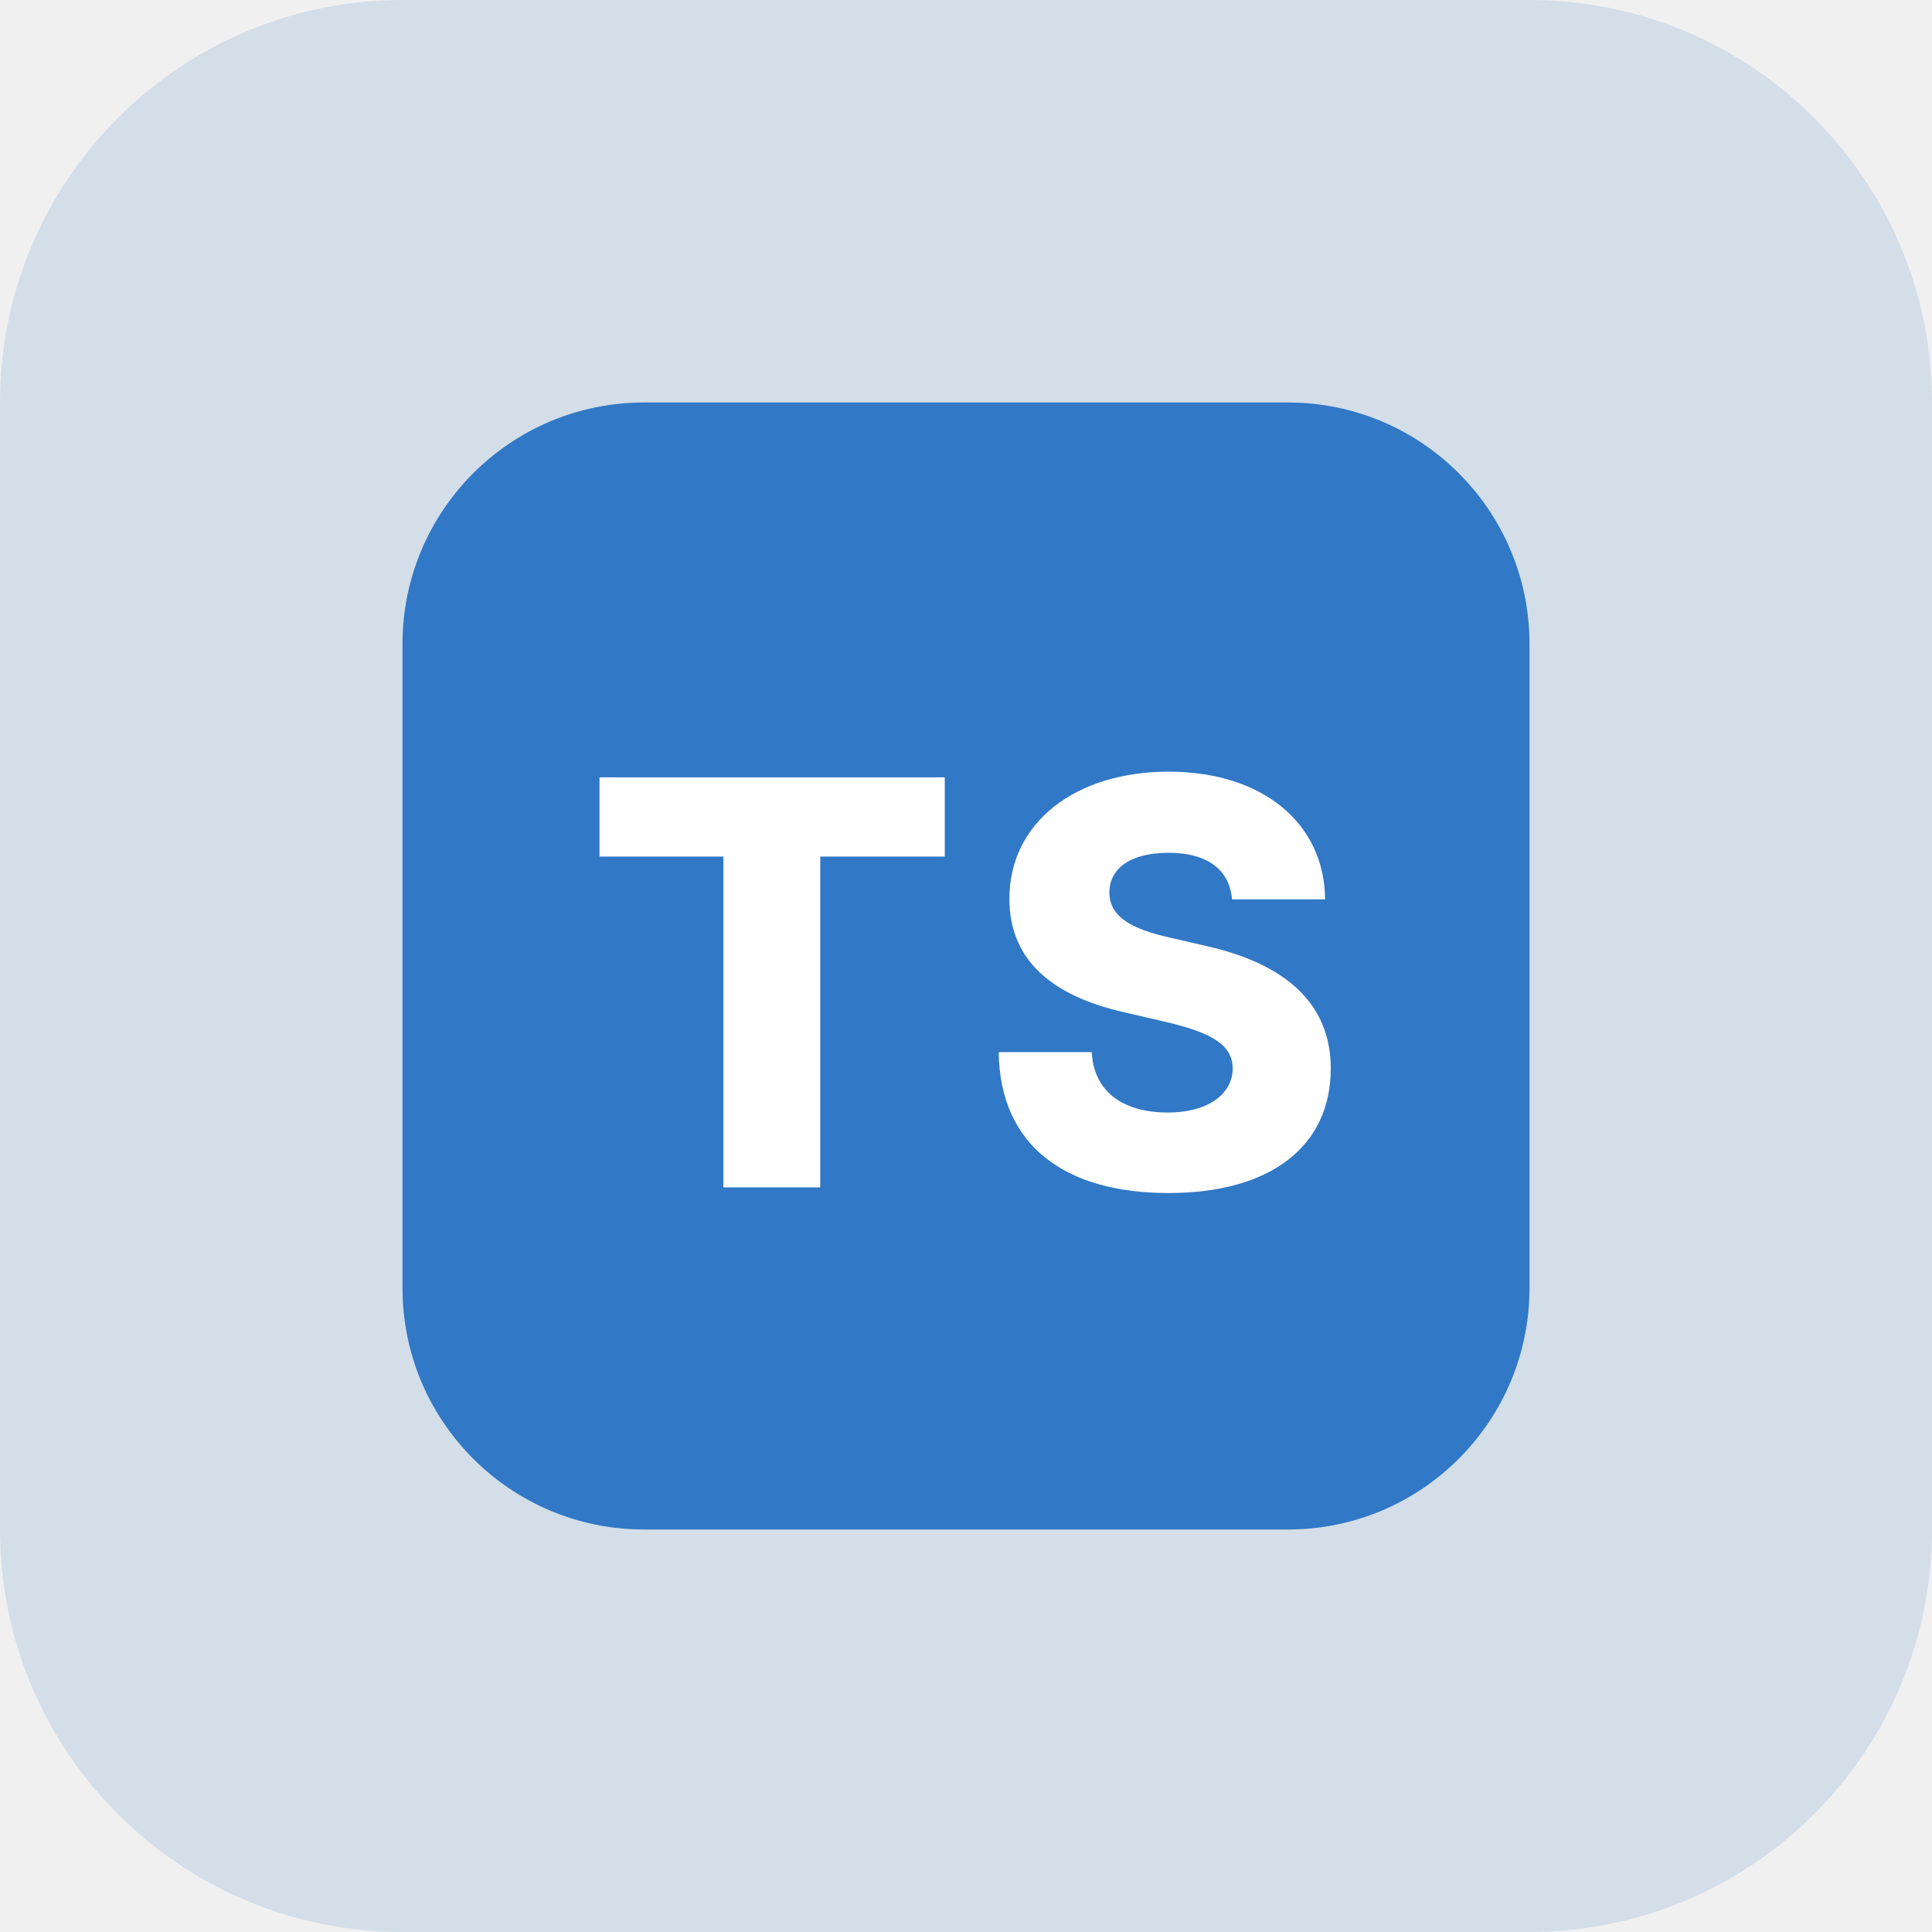
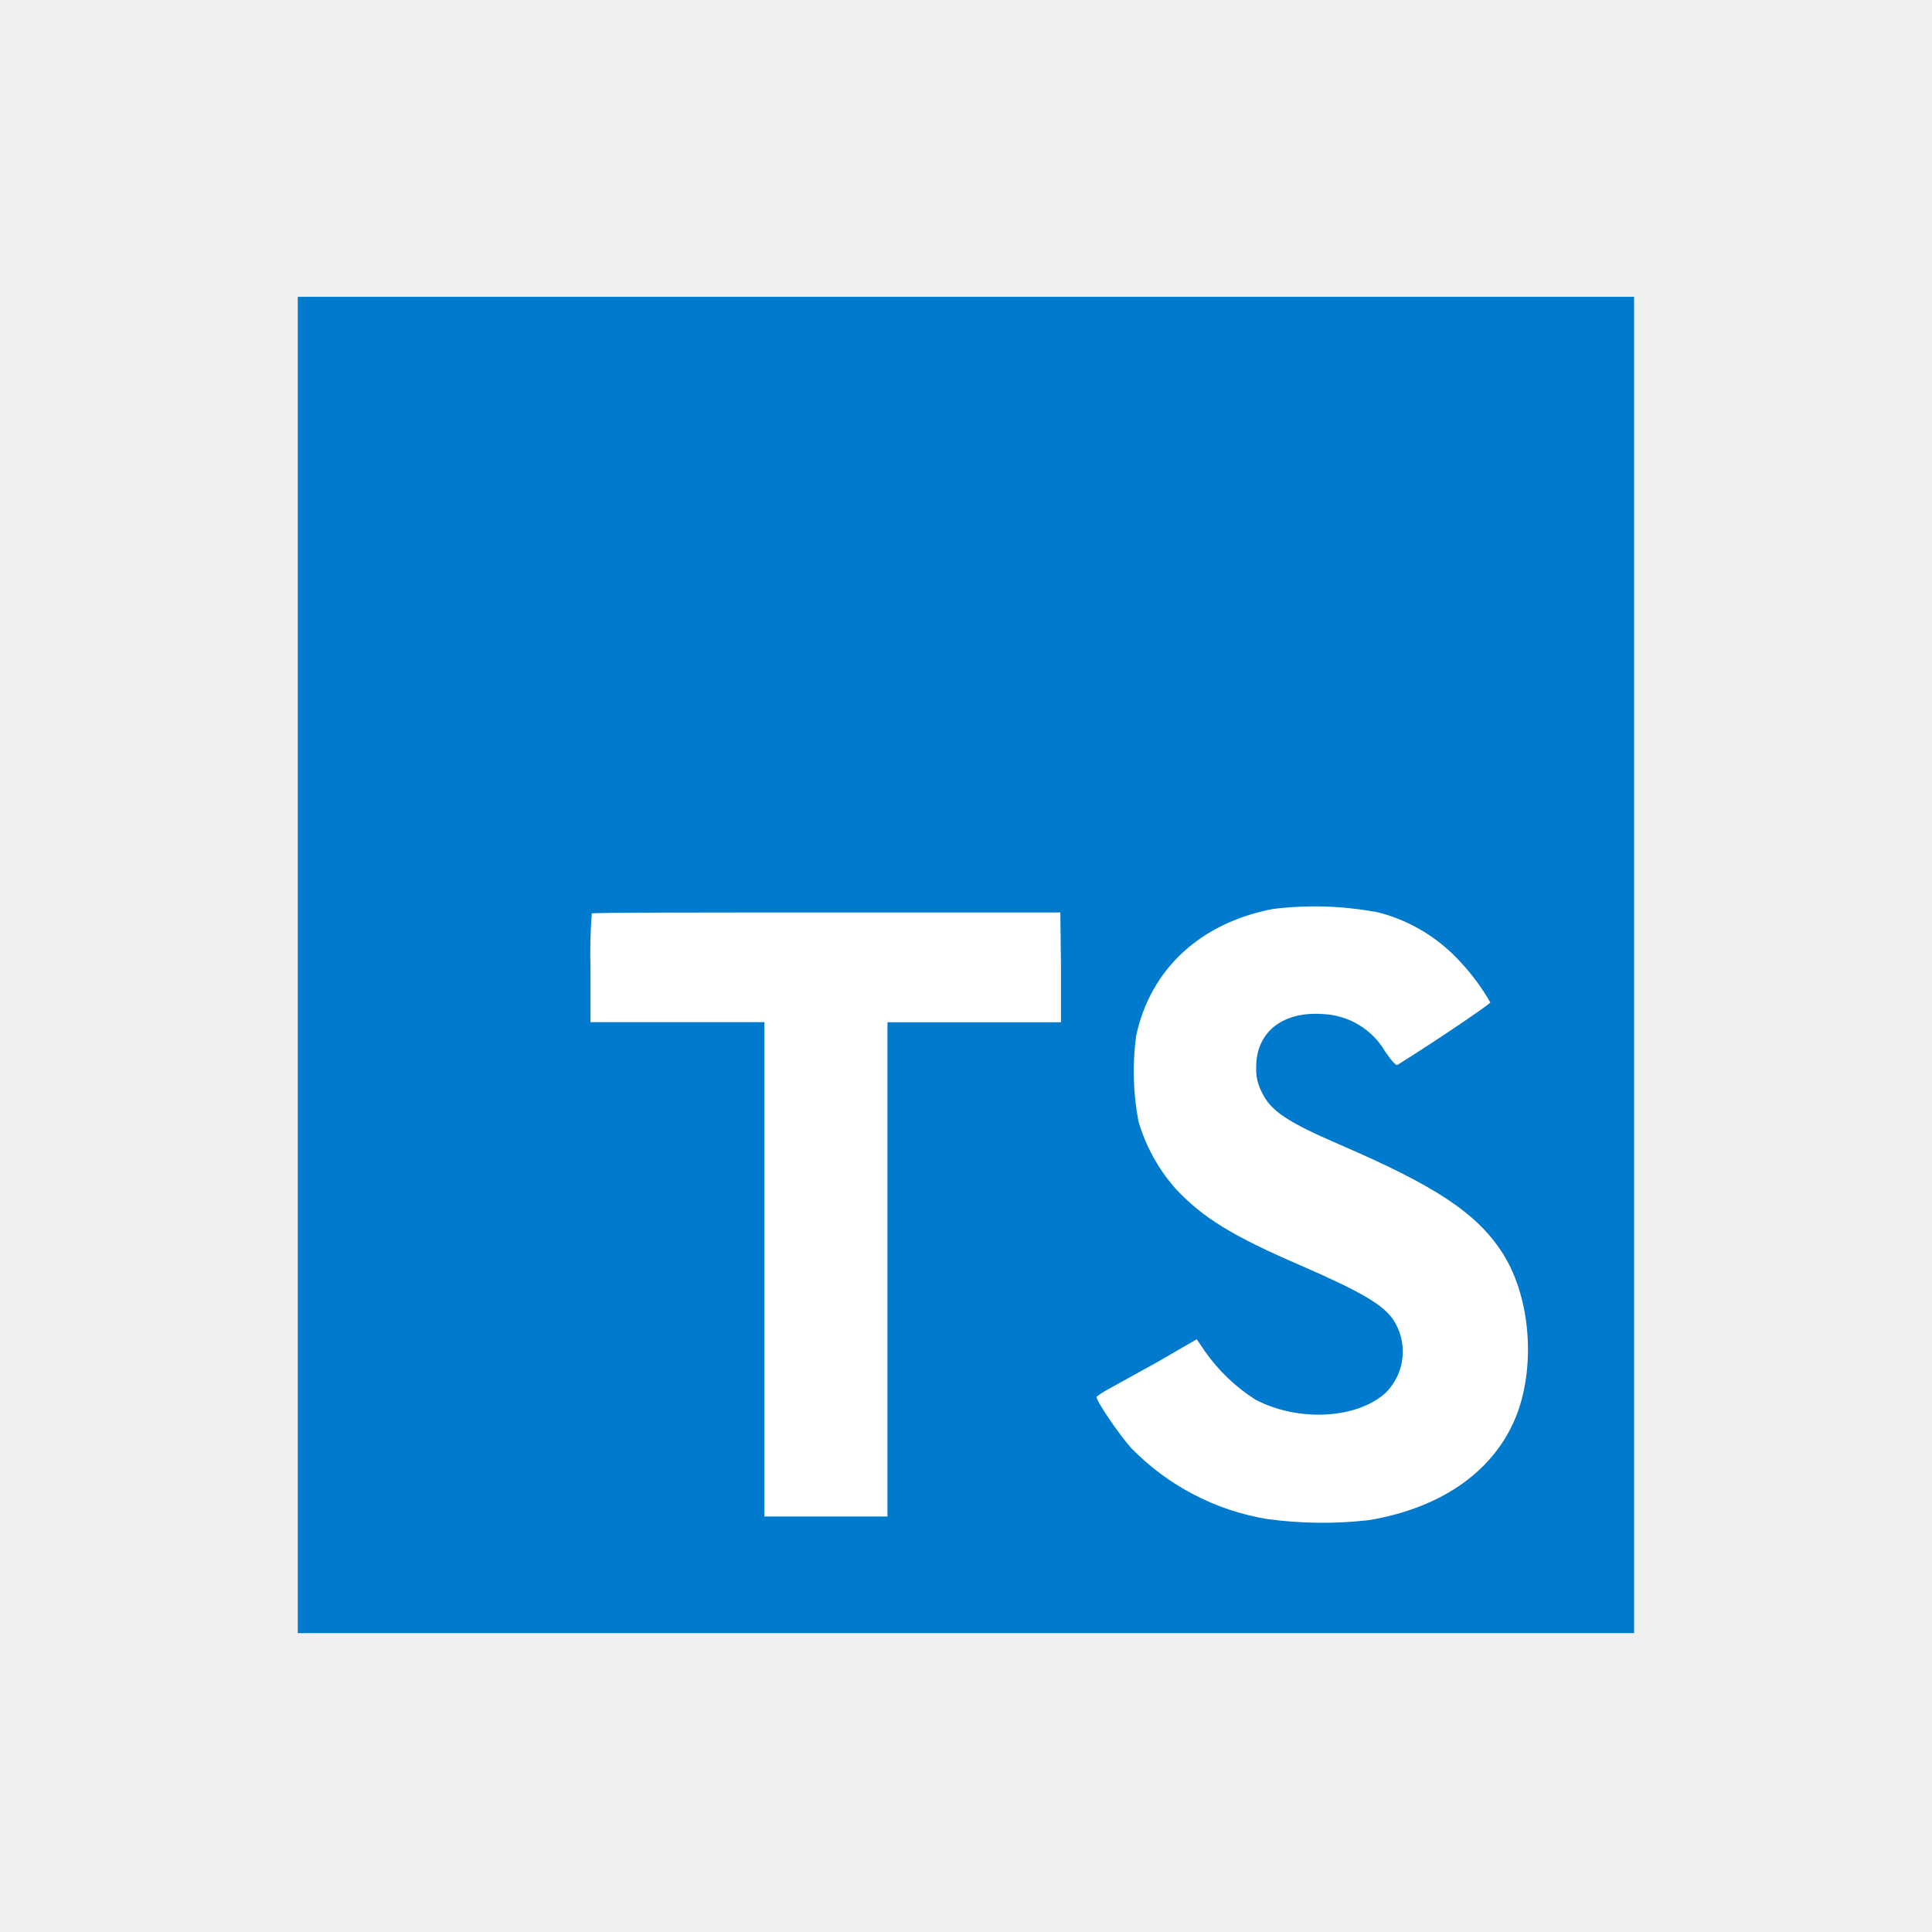
<svg xmlns="http://www.w3.org/2000/svg" viewBox="0 0 48 48" fill="none">
-   <rect width="48" height="48" rx="10" fill="rgba(49, 120, 198, 0.15)" />
-   <rect x="10" y="10" width="28" height="28" rx="6" fill="#3178c6" />
-   <text x="24" y="29.5" text-anchor="middle" font-family="system-ui, -apple-system, sans-serif" font-weight="800" font-size="14" fill="#ffffff" letter-spacing="0.5">TS</text>
+   <g transform="translate(7.00, 7.00) scale(0.2656)">
+     <path fill="#fff" d="M22.67 47h99.67v73.67H22.67z" />
+     <path data-name="original" fill="#007acc" d="M1.5 63.91v62.5h125v-125H1.5zm100.73-5a15.56 15.56 0 017.82 4.5 20.58 20.58 0 013 4c0 .16-5.4 3.81-8.69 5.85-.12.08-.6-.44-1.13-1.23a7.09 7.09 0 00-5.87-3.53c-3.79-.26-6.23 1.73-6.21 5a4.58 4.58 0 00.54 2.34c.83 1.73 2.38 2.76 7.24 4.86 8.95 3.85 12.78 6.39 15.16 10 2.66 4 3.25 10.46 1.45 15.24-2 5.2-6.9 8.73-13.83 9.9a38.32 38.32 0 01-9.52-.1 23 23 0 01-12.72-6.63c-1.15-1.27-3.39-4.58-3.25-4.82a9.34 9.34 0 011.15-.73L82 101l3.59-2.08.75 1.11a16.78 16.78 0 004.74 4.54c4 2.1 9.46 1.81 12.16-.62a5.43 5.43 0 00.69-6.92c-1-1.39-3-2.56-8.59-5-6.45-2.78-9.23-4.5-11.77-7.24a16.48 16.48 0 01-3.43-6.25 25 25 0 01-.22-8c1.33-6.23 6-10.58 12.82-11.87a31.66 31.66 0 019.49.26zm-29.34 5.24v5.12H56.66v46.23H45.15V69.26H28.88v-5a49.19 49.19 0 01.12-5.17C29.08 59 39 59 51 59h21.83z" />
+   </g>
</svg>
